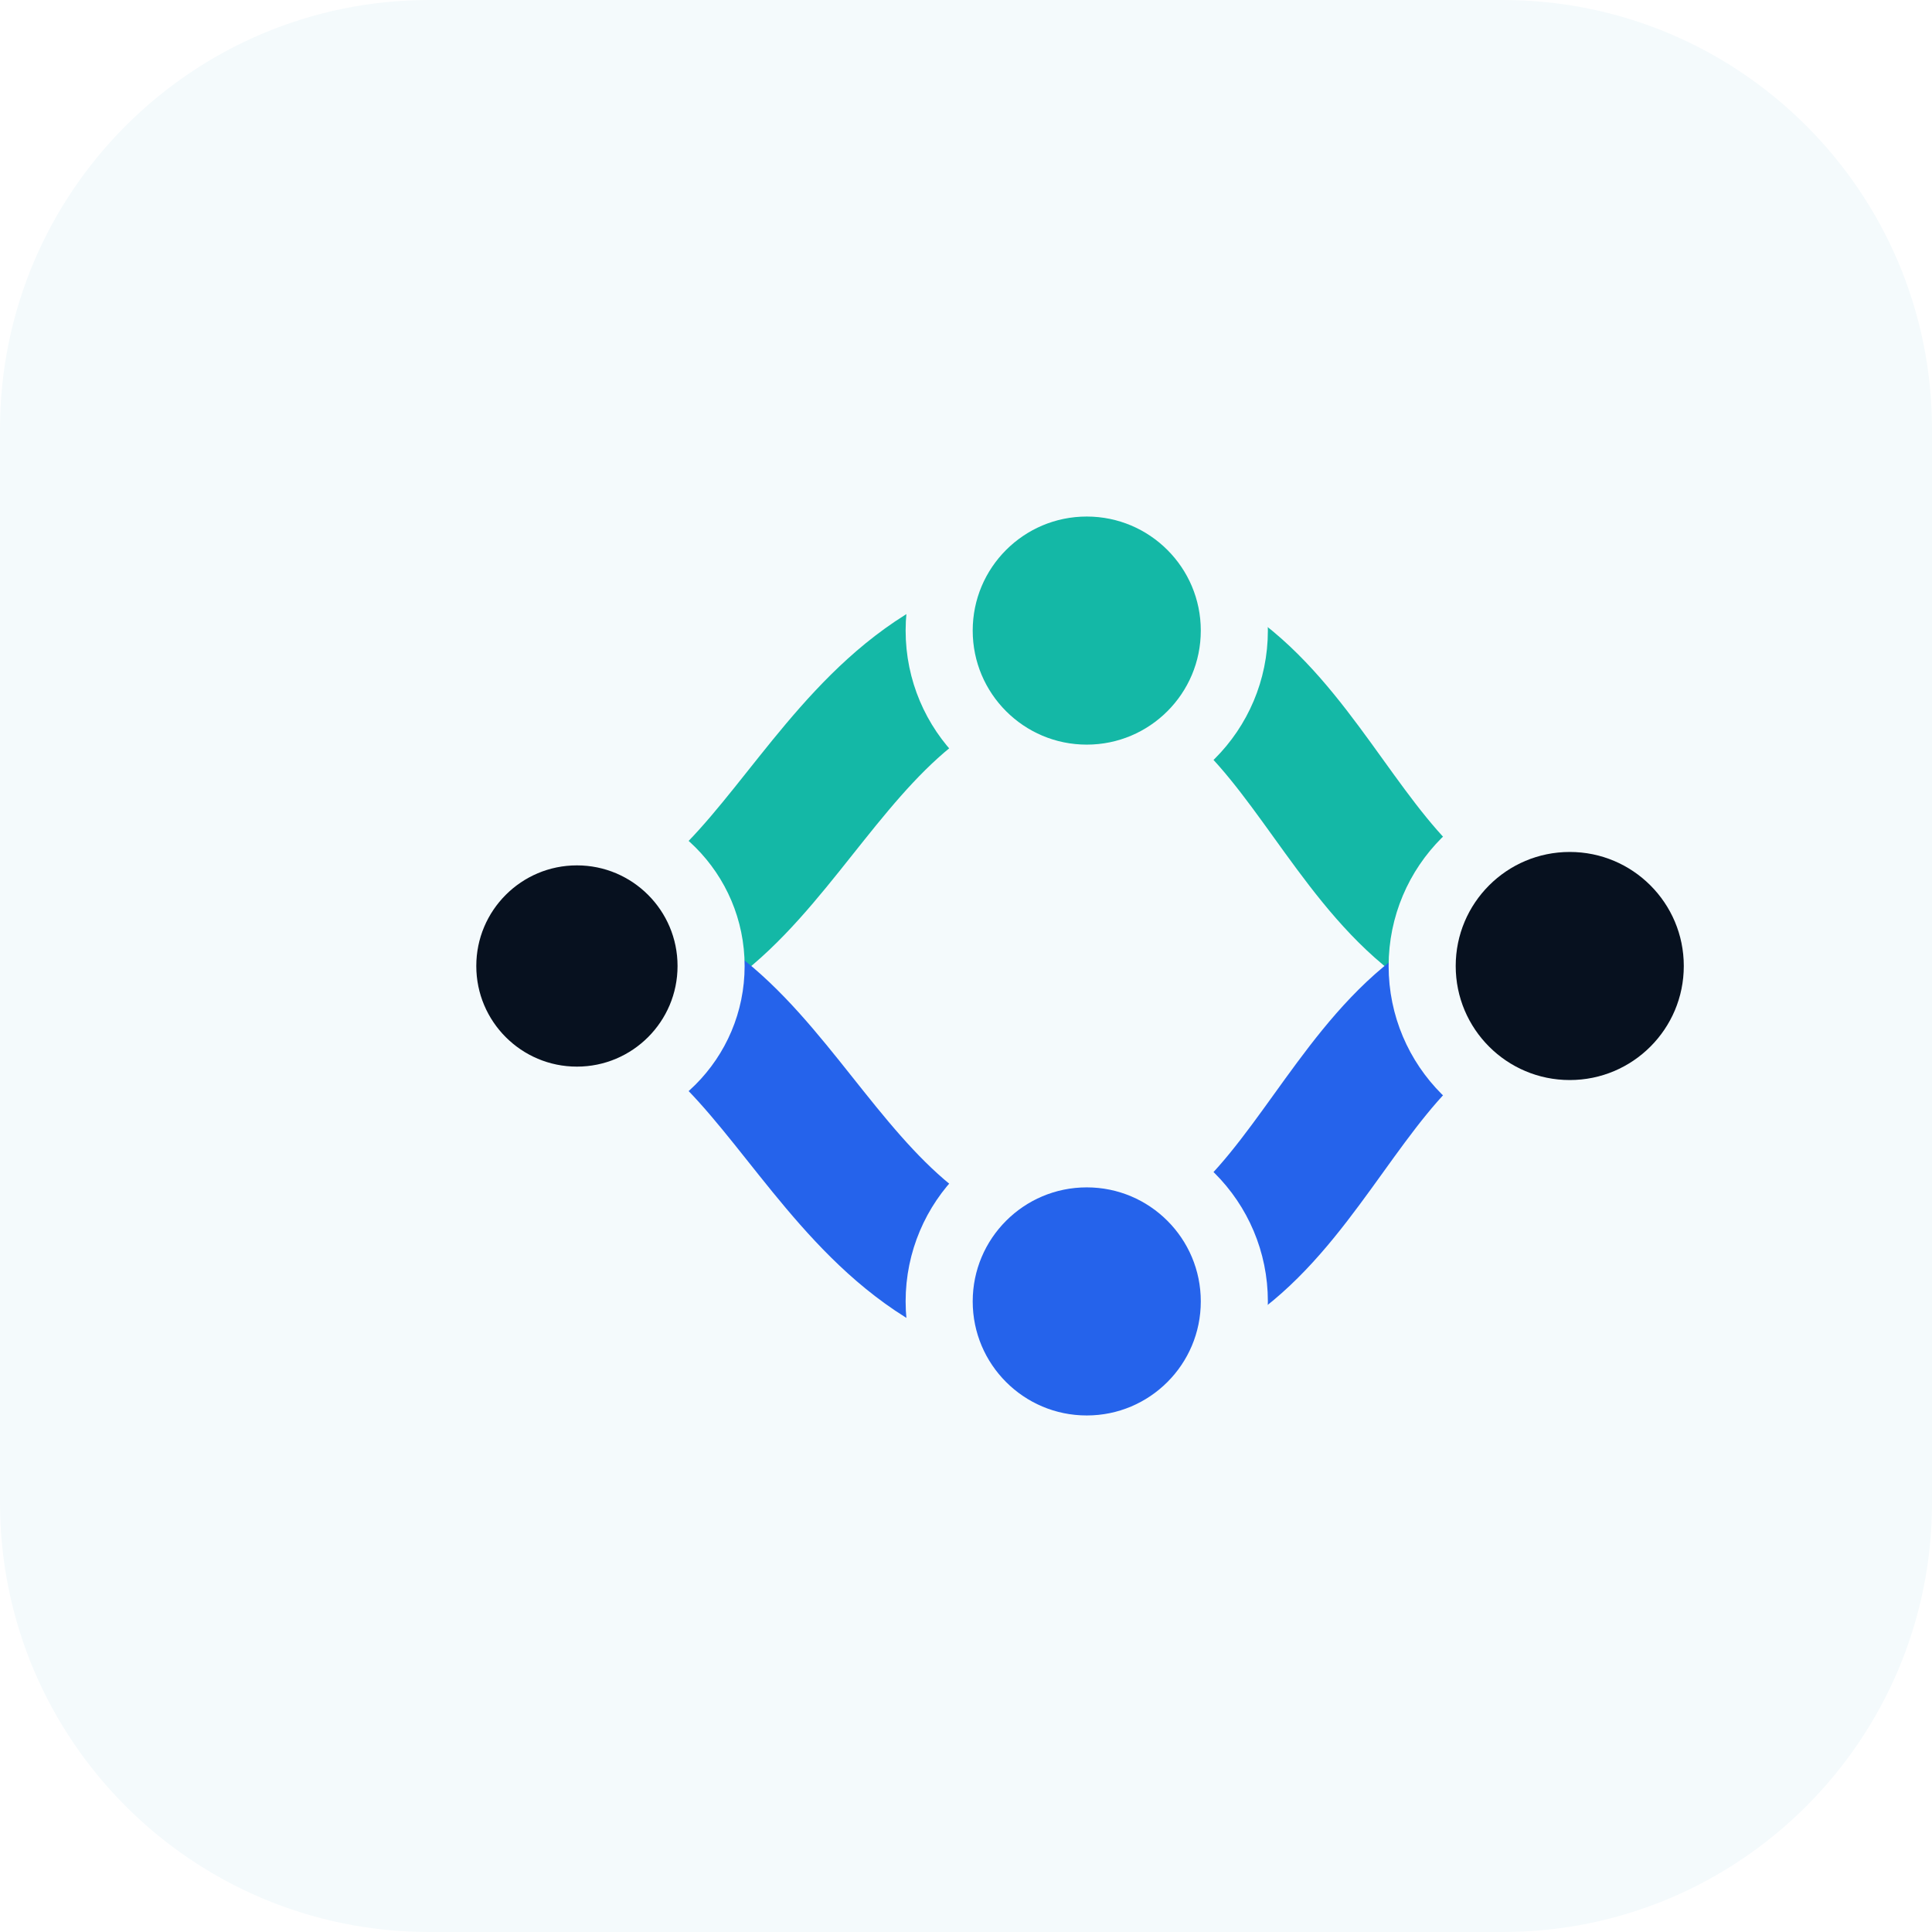
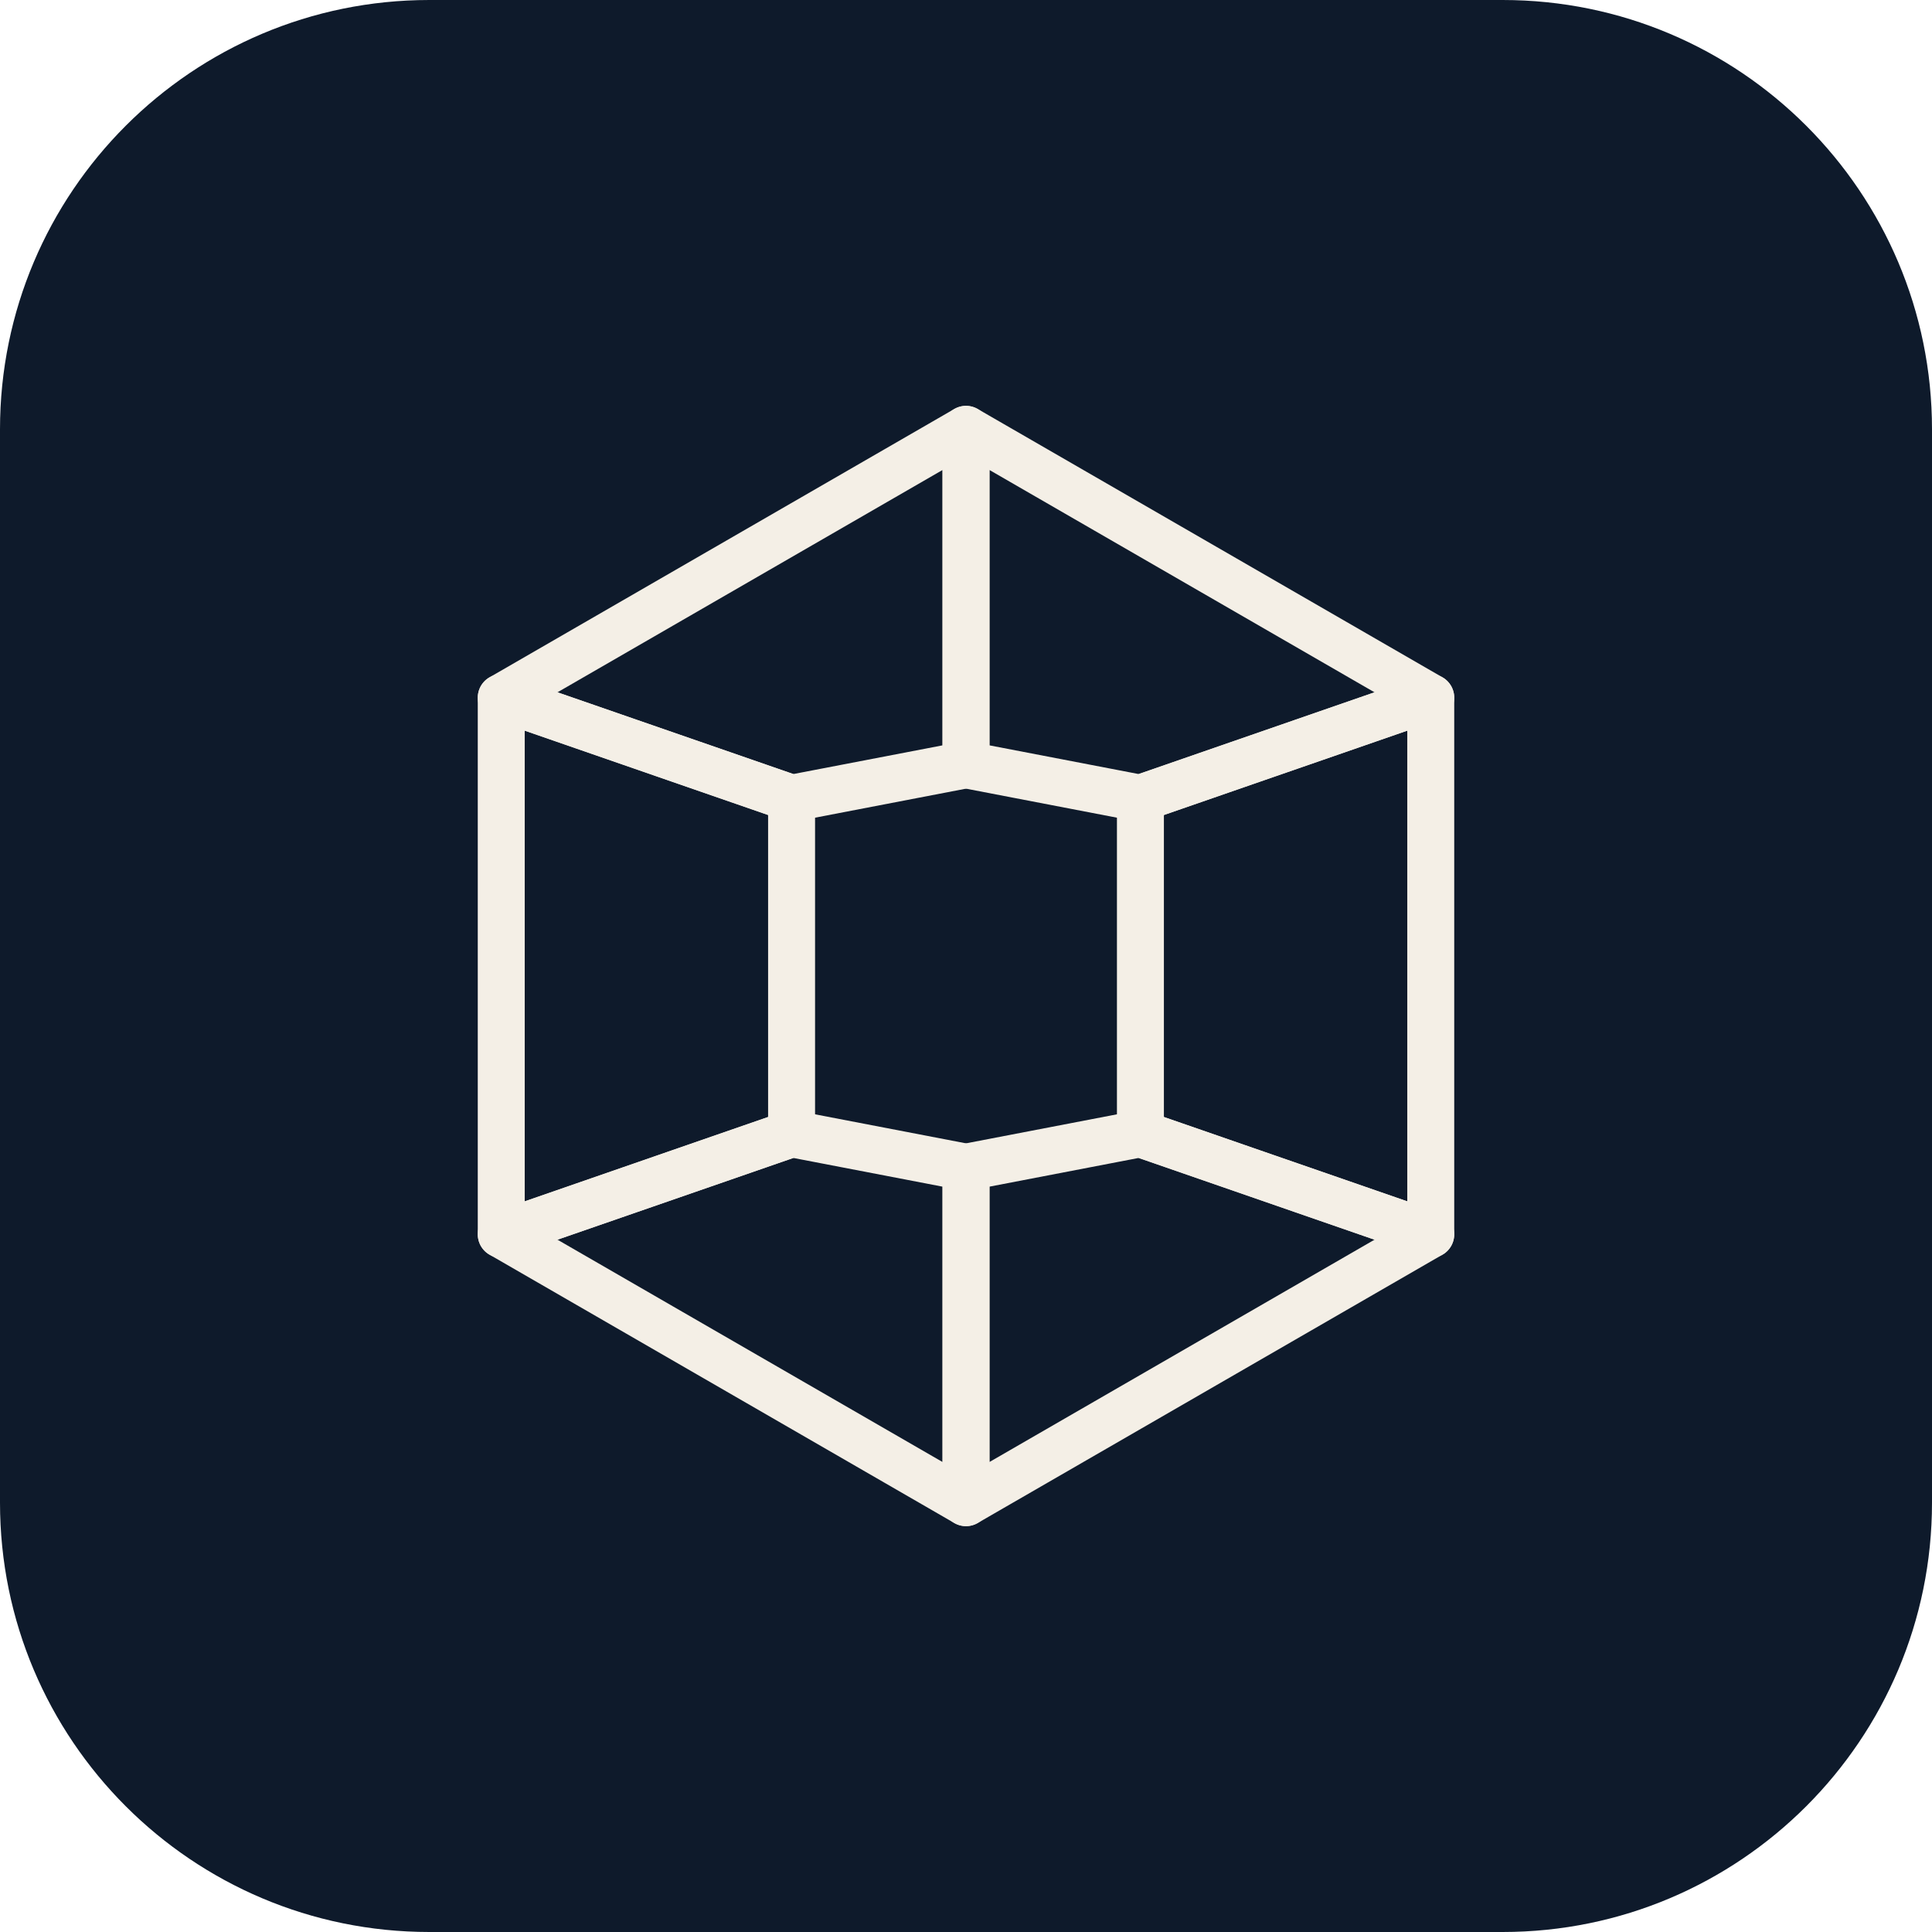
<svg xmlns="http://www.w3.org/2000/svg" width="144" height="144" viewBox="0 0 144 144" role="img" aria-labelledby="title desc">
-   <rect width="144" height="144" rx="32" fill="#f4fafc" />
-   <g transform="translate(23 29)" fill="none" stroke-linecap="round" stroke-linejoin="round">
-     <path d="M20 43 C36 43 38 18 58 18" stroke="#14b8a6" stroke-width="10" />
-     <path d="M20 43 C36 43 38 68 58 68" stroke="#2563eb" stroke-width="10" />
-     <path d="M58 18 C76 18 76 43 94 43" stroke="#14b8a6" stroke-width="10" />
-     <path d="M58 68 C76 68 76 43 94 43" stroke="#2563eb" stroke-width="10" />
-     <circle cx="20" cy="43" r="10" fill="#07111f" stroke="#f4fafc" stroke-width="5" />
-     <circle cx="58" cy="18" r="11" fill="#14b8a6" stroke="#f4fafc" stroke-width="5" />
-     <circle cx="58" cy="68" r="11" fill="#2563eb" stroke="#f4fafc" stroke-width="5" />
-     <circle cx="94" cy="43" r="11" fill="#07111f" stroke="#f4fafc" stroke-width="5" />
+   <rect width="144" height="144" rx="32" fill="#0E1A2B" />
+   <g transform="translate(22 22)" stroke="#F4EFE6" stroke-width="3.5" stroke-linejoin="round" fill="none">
+     <polygon points="84.64,30 84.64,70 63,62.5 63,37.5" />
+     <polygon points="84.64,70 50,90 50,65 63,62.5" />
+     <polygon points="50,90 15.36,70 37,62.5 50,65" />
+     <polygon points="15.36,70 15.36,30 37,37.5 37,62.5" />
+     <polygon points="15.36,30 50,10 50,35 37,37.5" />
+     <polygon points="50,10 84.64,30 63,37.5 50,35" />
  </g>
</svg>
